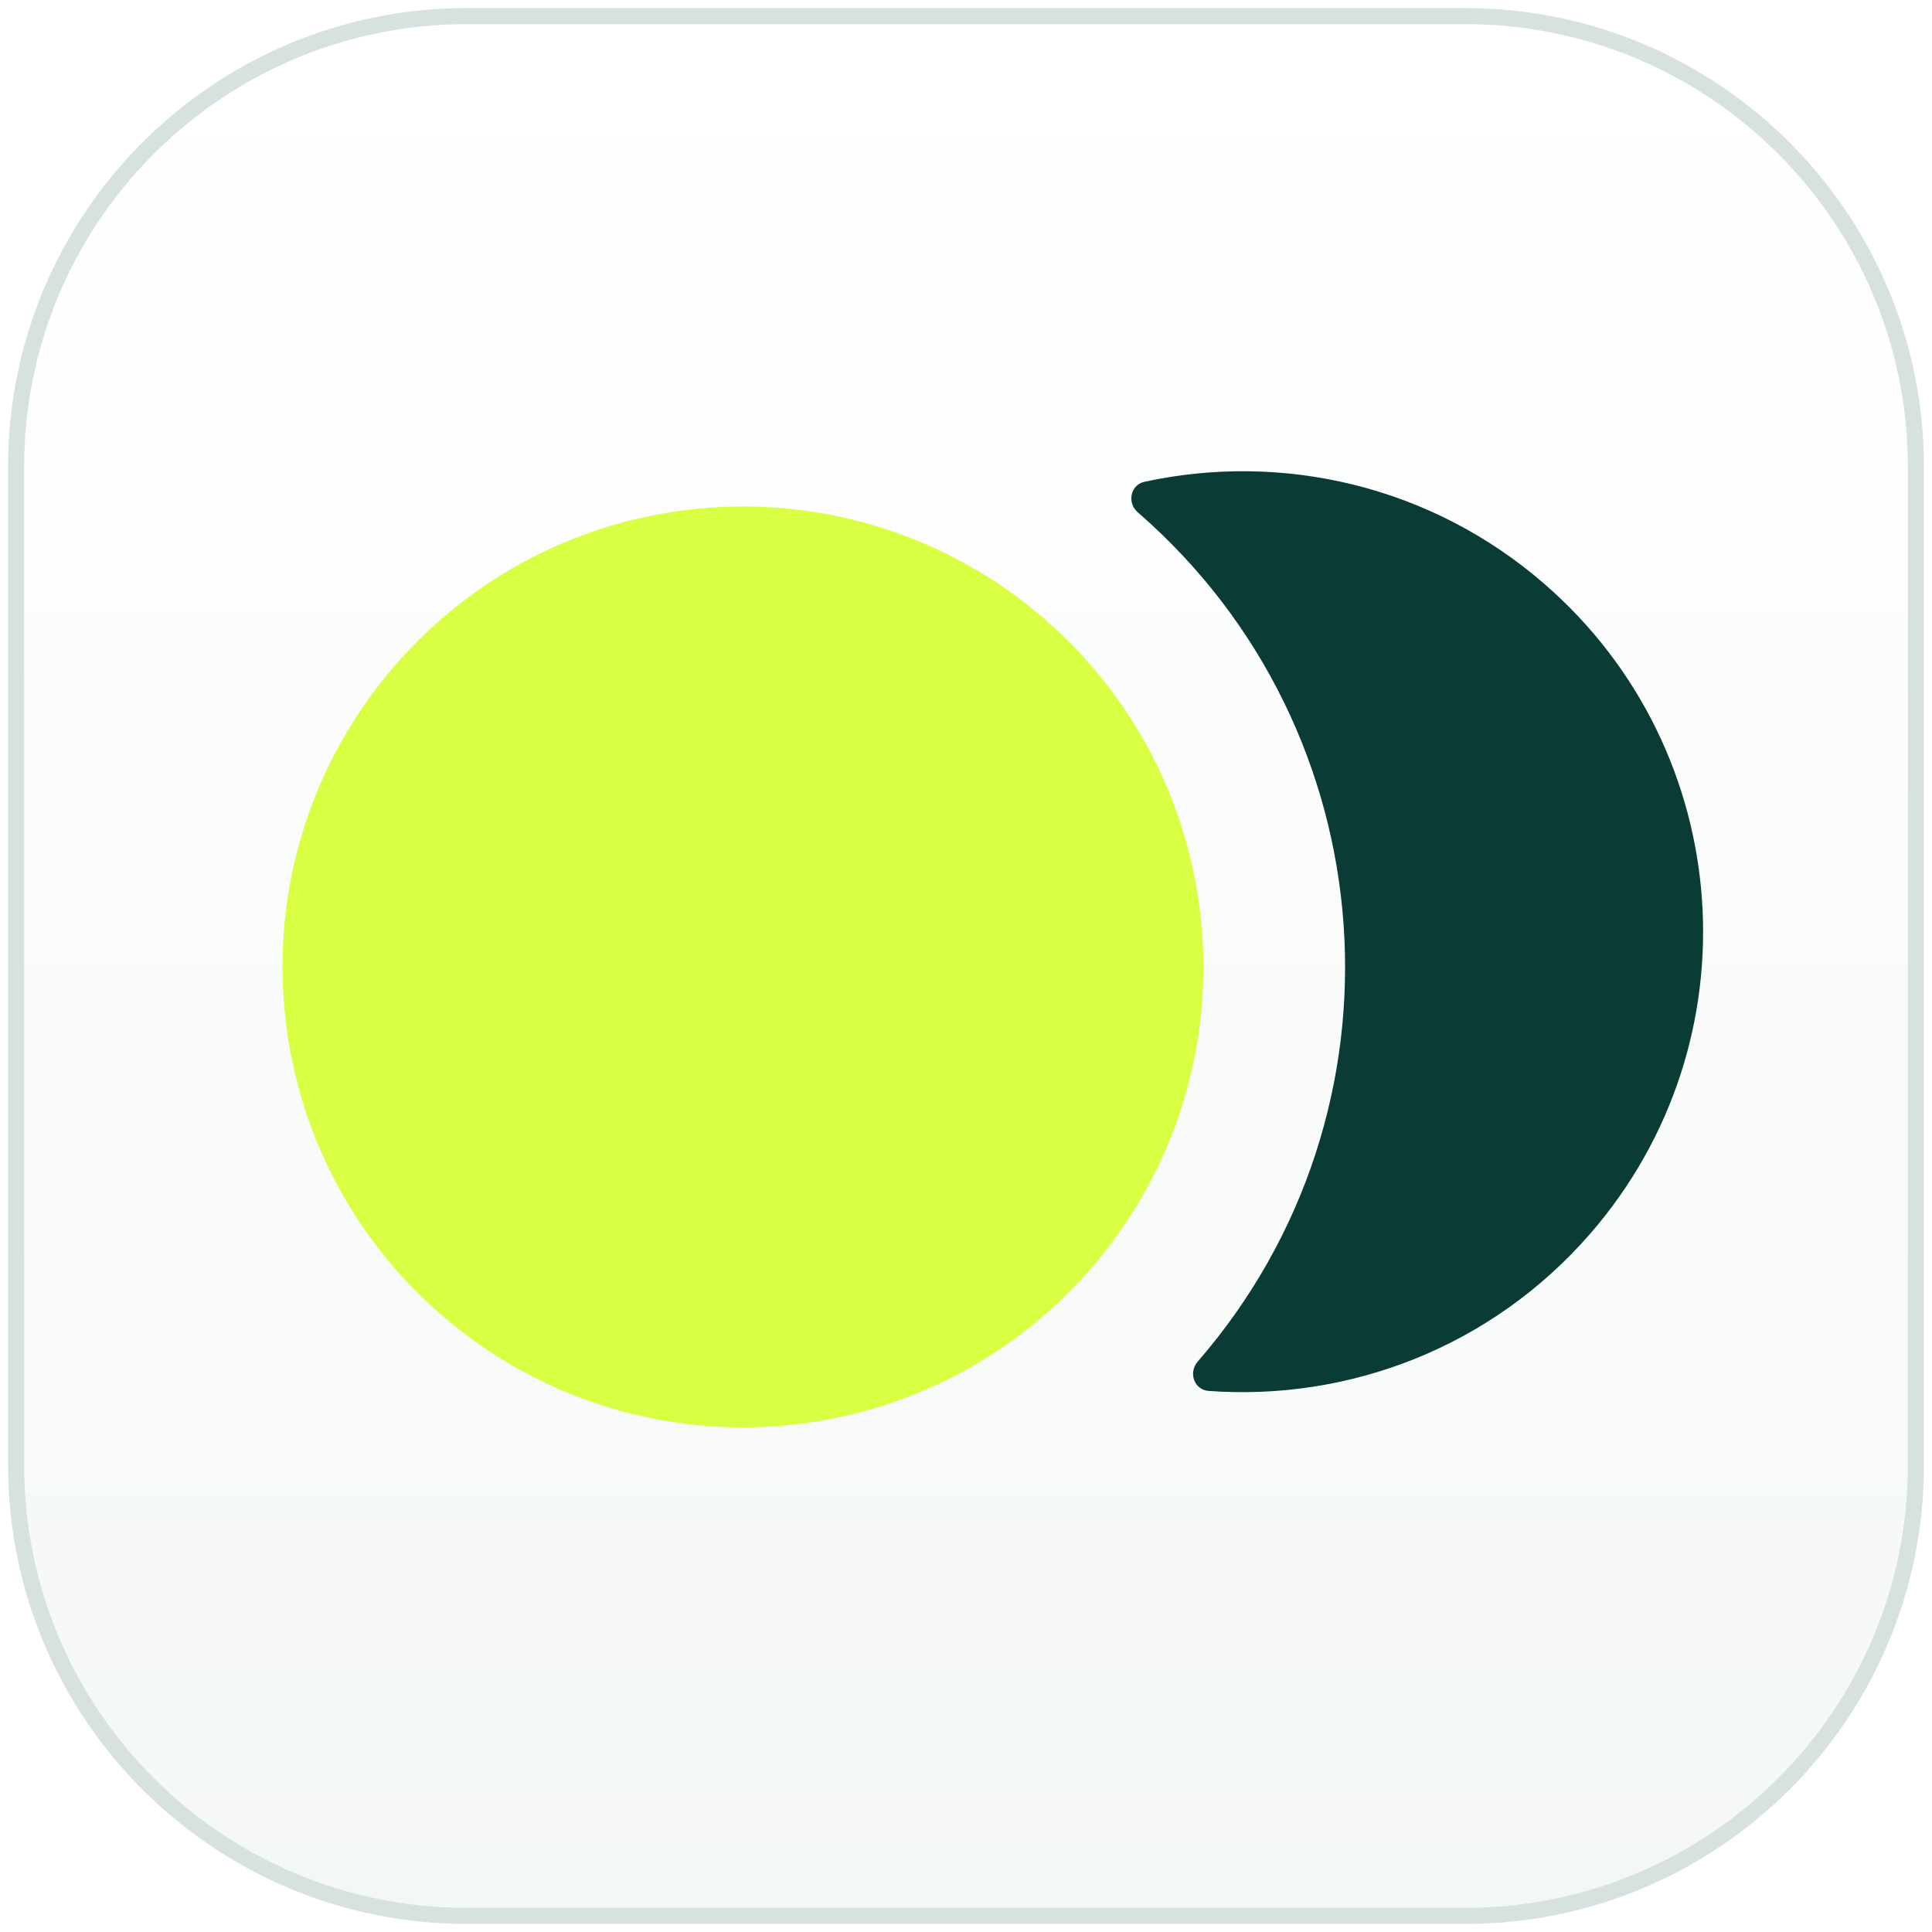
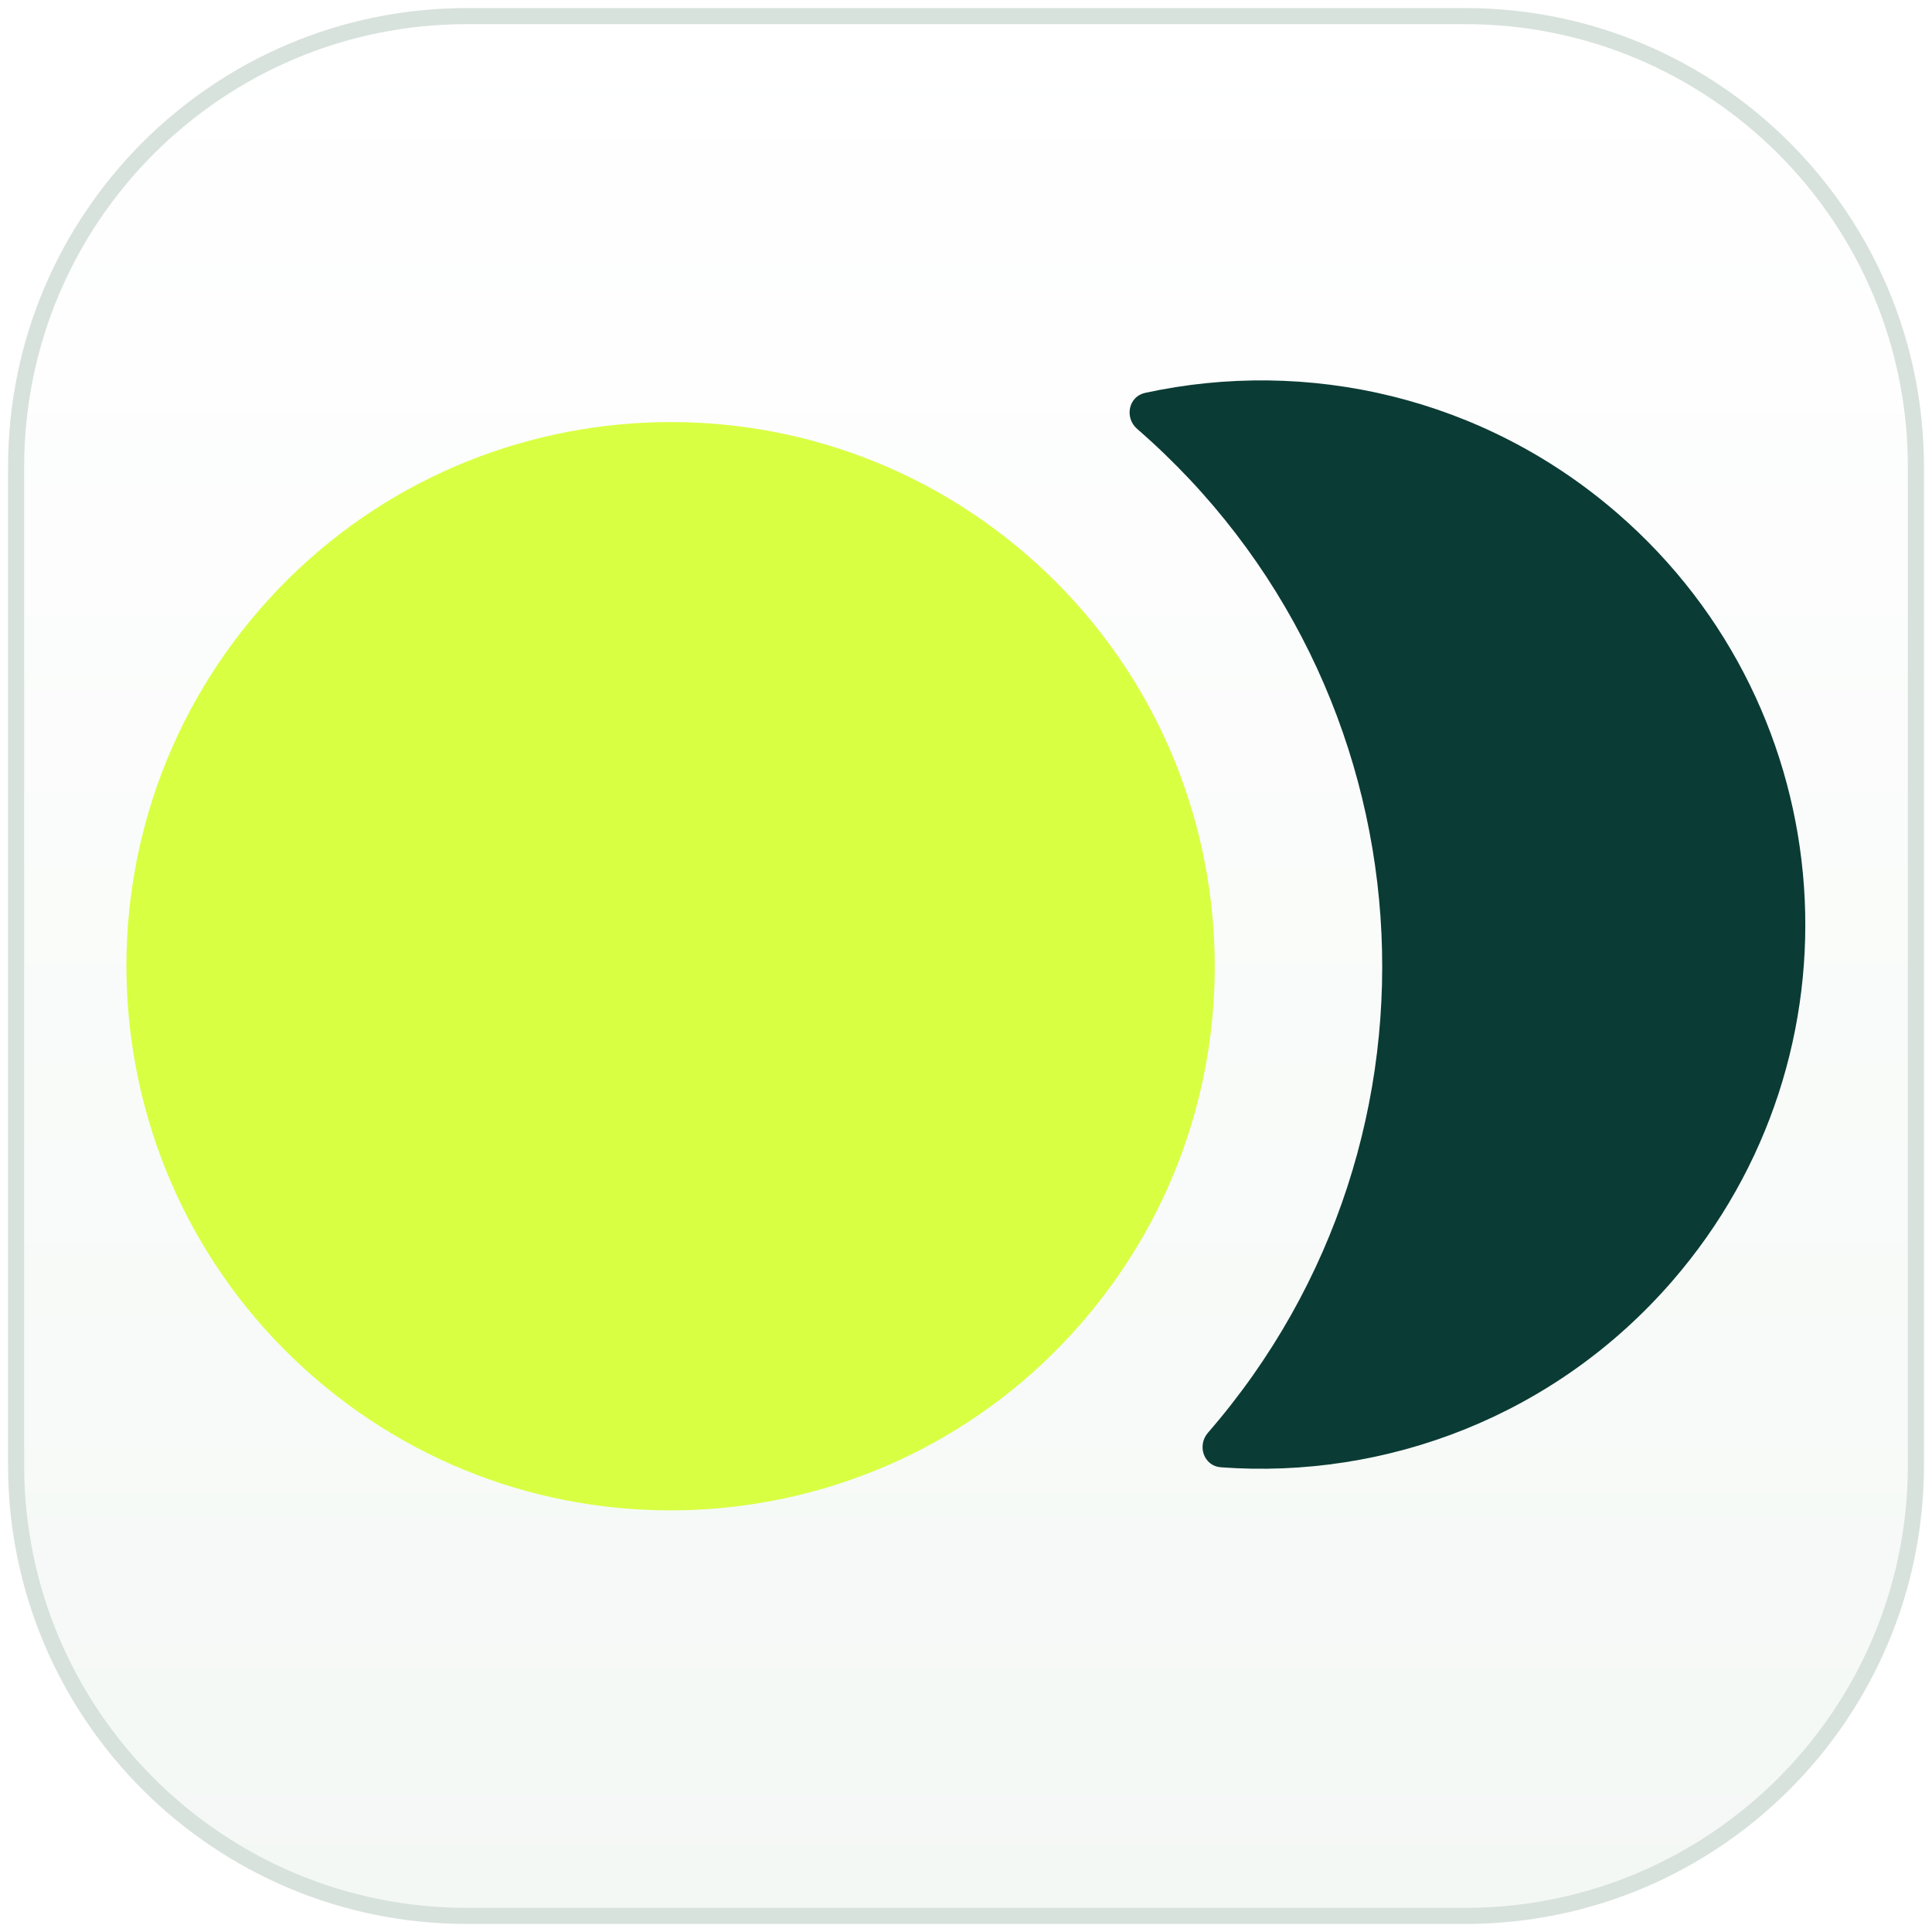
<svg xmlns="http://www.w3.org/2000/svg" width="120" height="120" viewBox="0 0 120 120" fill="none" role="img" aria-label="TechAyo overview mark">
  <defs>
    <linearGradient id="badge" x1="60" y1="0" x2="60" y2="120" gradientUnits="userSpaceOnUse">
      <stop stop-color="#FFFFFF" />
      <stop offset="1" stop-color="#F4F8F5" />
    </linearGradient>
  </defs>
  <rect x="1" y="1" width="118" height="118" rx="28" fill="url(#badge)" />
  <rect x="1" y="1" width="118" height="118" rx="28" stroke="#D8E2DC" />
-   <g transform="translate(16.8 27.3) scale(2.2)">
+   <g transform="translate(6.97 21.3) scale(2.6)">
    <path d="M3.523 6.367C-1.184 11.789 -0.605 19.999 4.816 24.706C10.238 29.413 18.448 28.834 23.155 23.413C27.862 17.992 27.283 9.781 21.862 5.074C16.441 0.367 8.23 0.946 3.523 6.367Z" fill="#D9FF43" />
    <path d="M24.675 1.193C24.277 1.28 24.177 1.787 24.485 2.054C31.574 8.209 32.331 18.946 26.176 26.035C25.909 26.343 26.079 26.831 26.485 26.86C30.435 27.15 34.467 25.638 37.263 22.418C41.97 16.997 41.391 8.786 35.969 4.079C32.749 1.283 28.545 0.352 24.675 1.193Z" fill="#0B3B35" />
  </g>
</svg>
